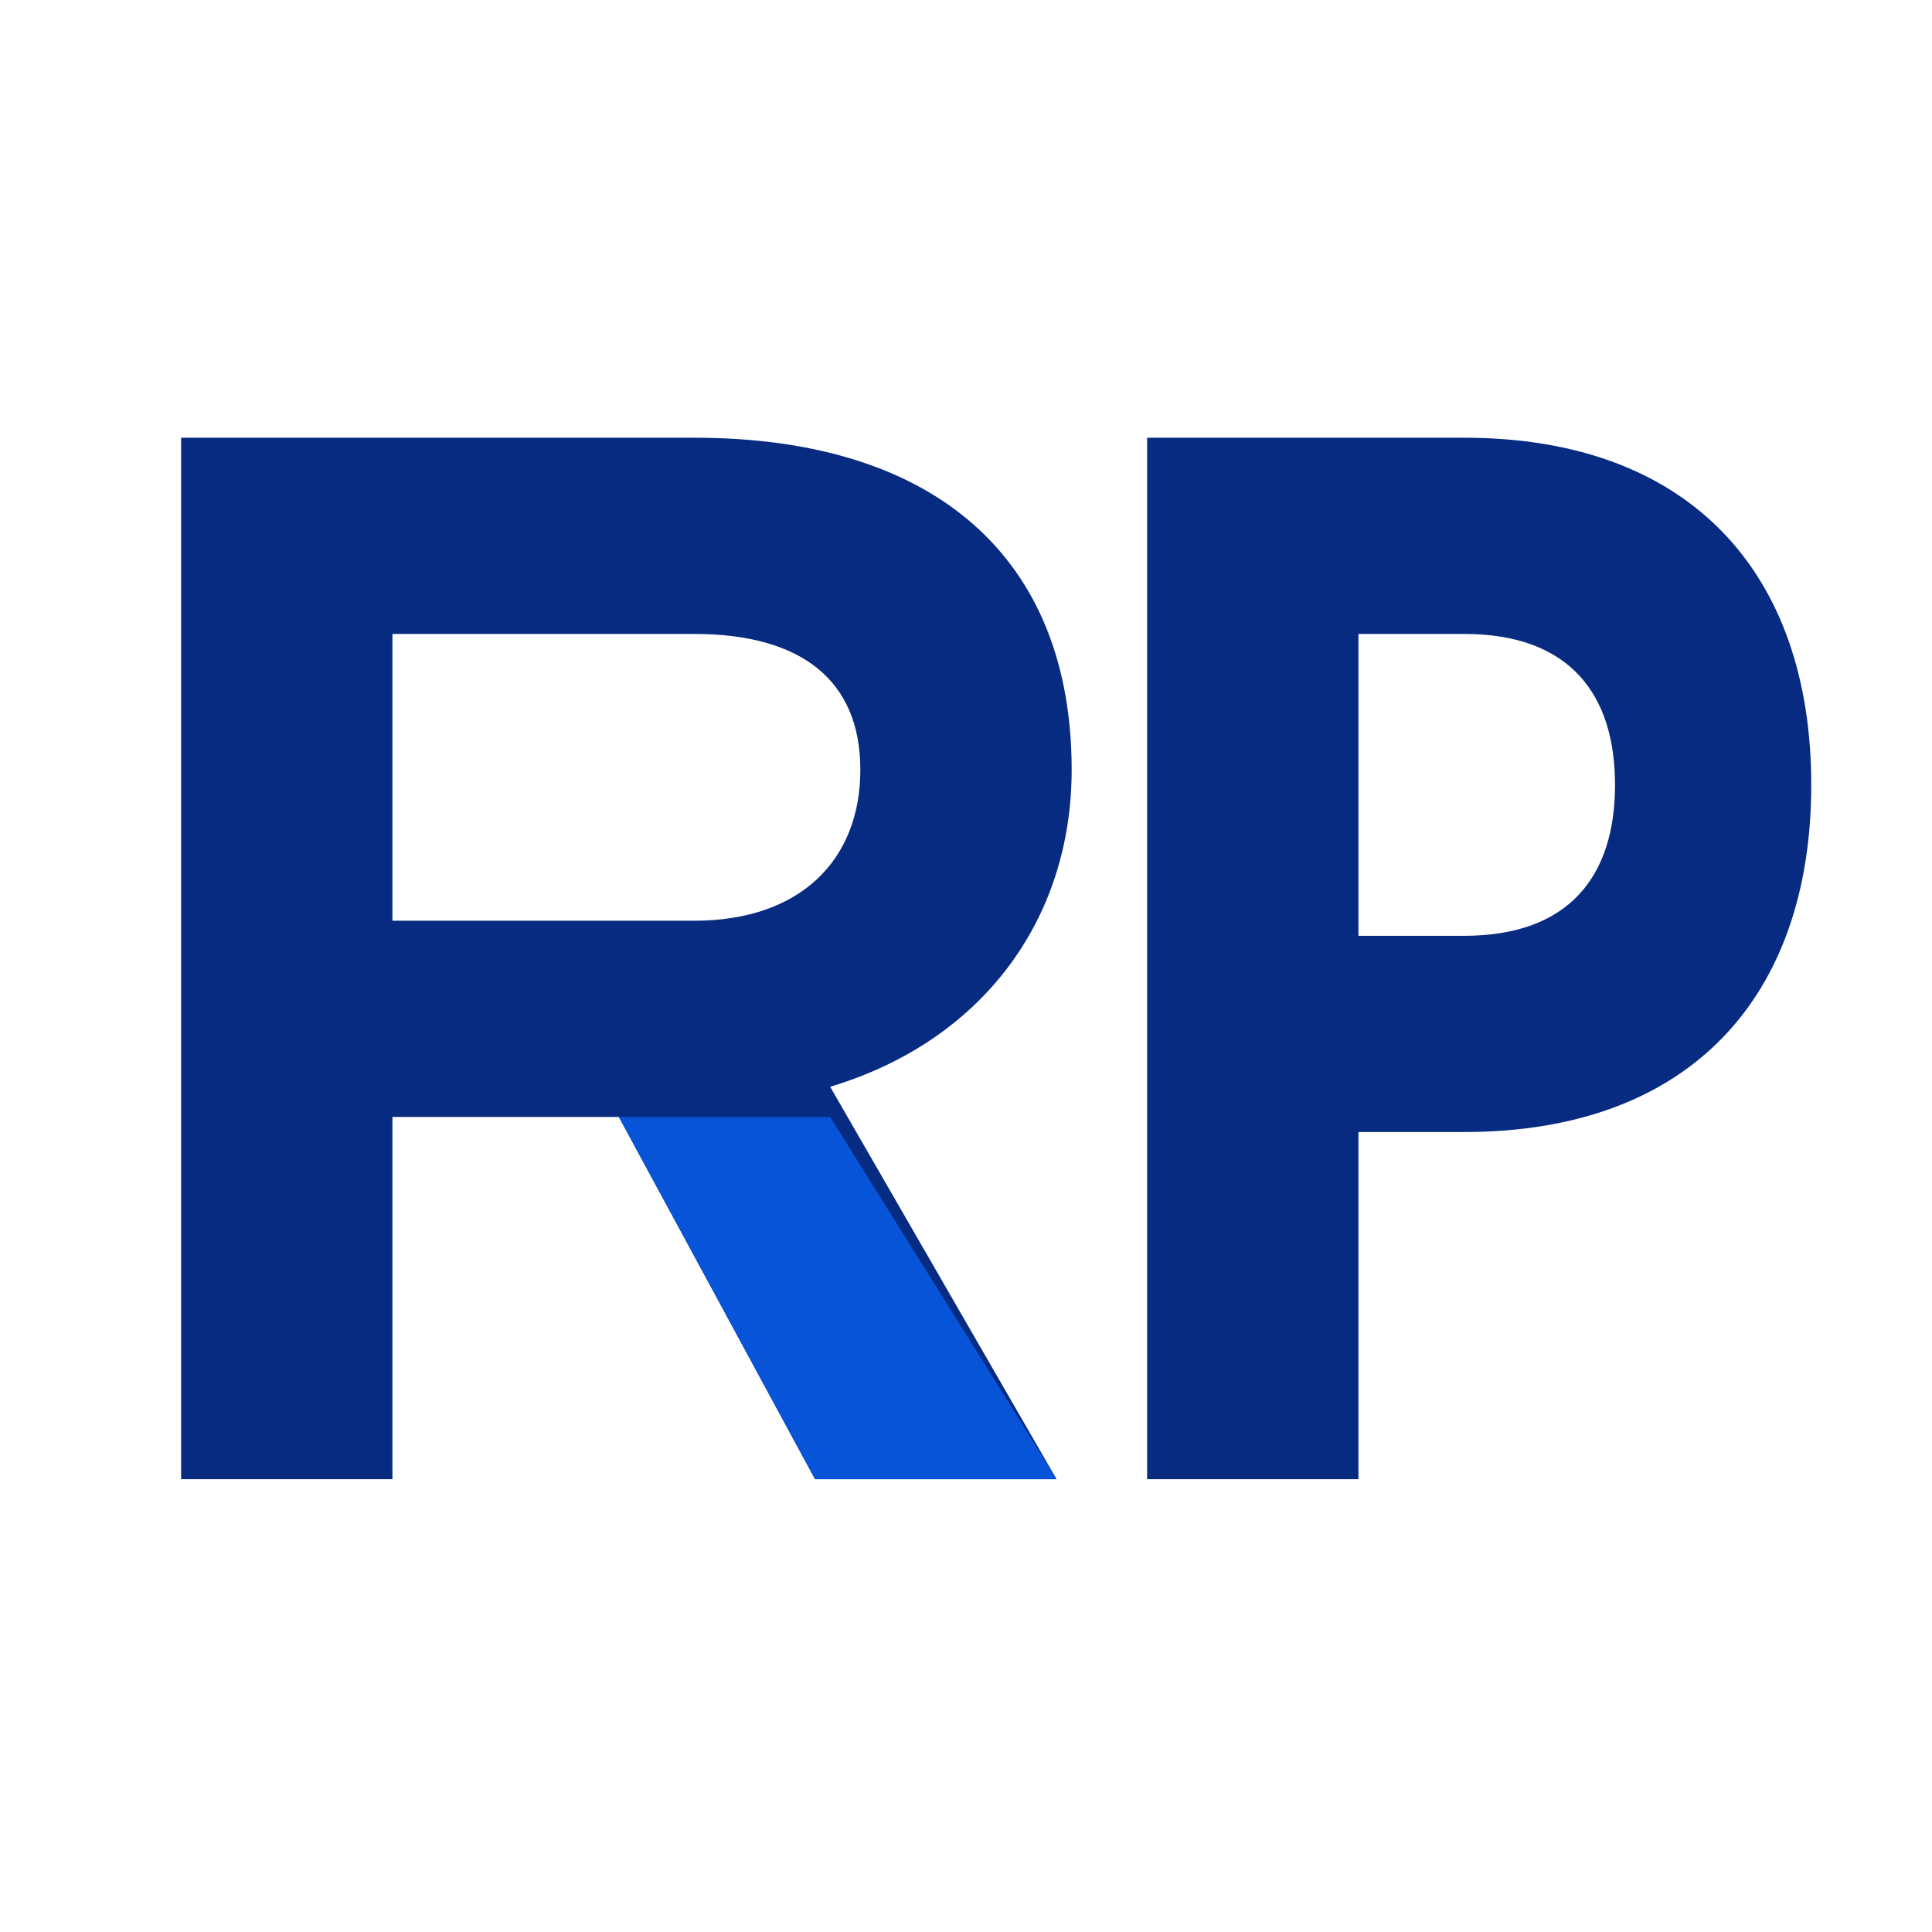
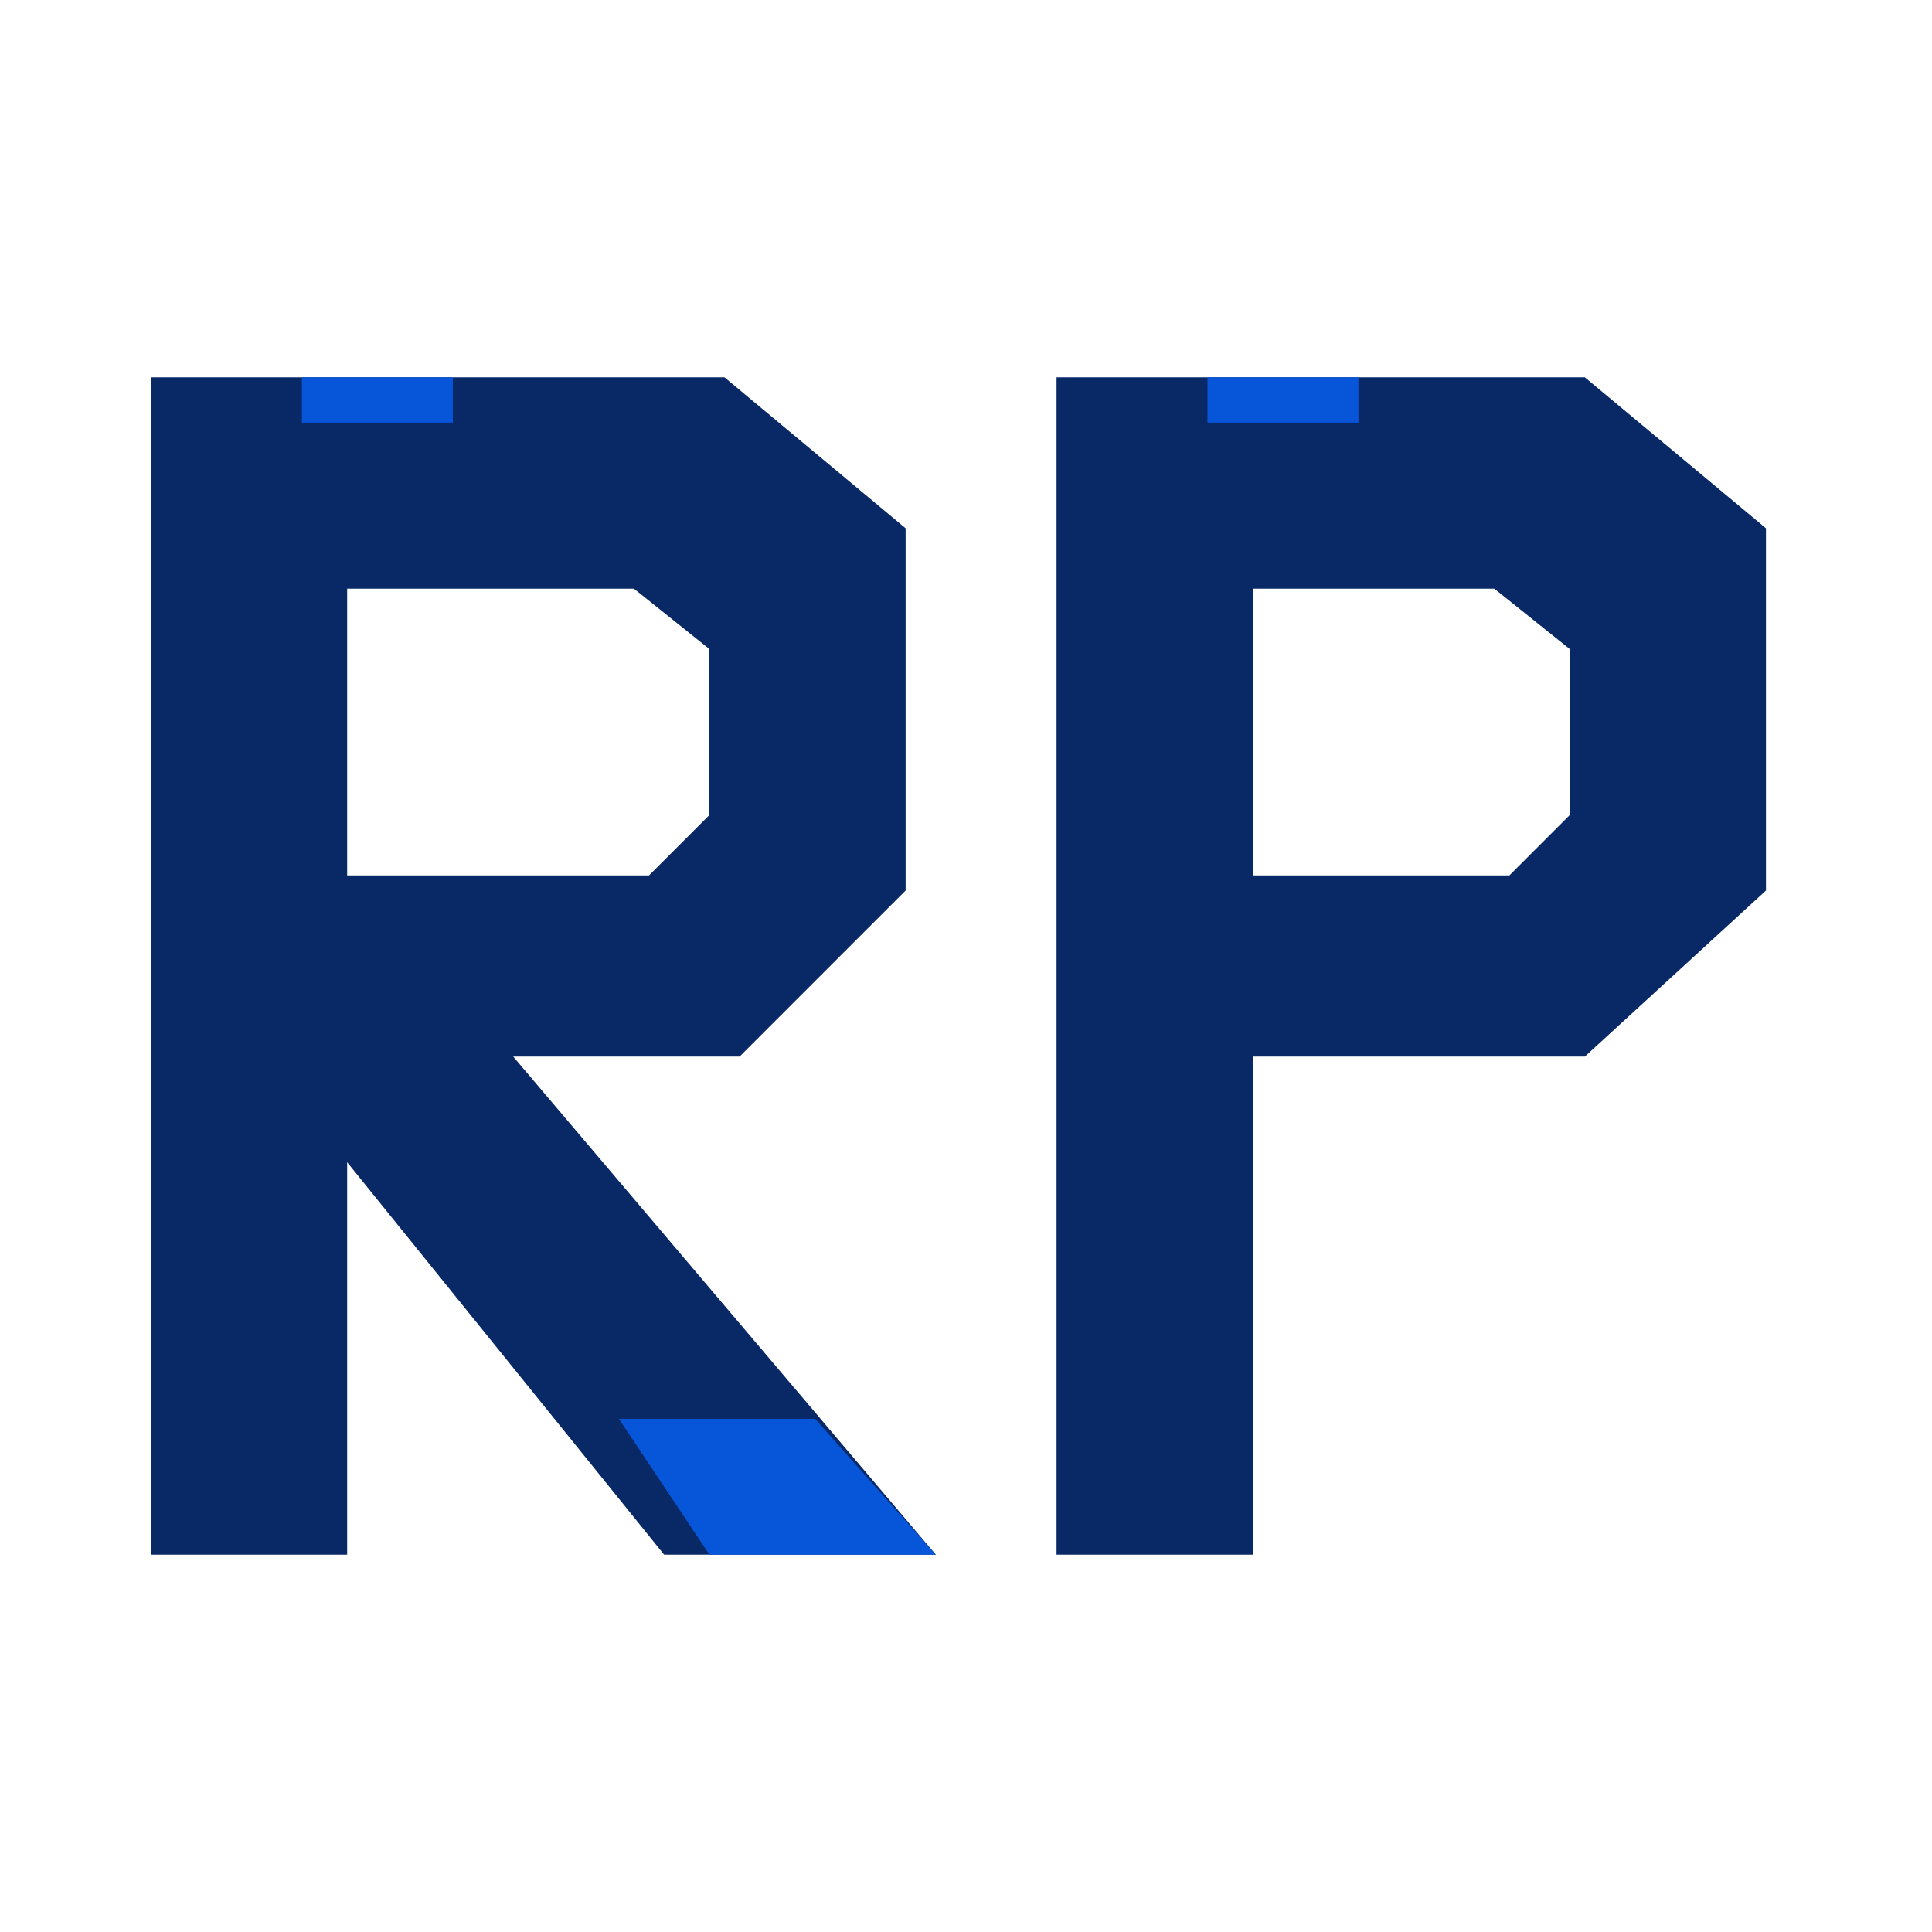
<svg xmlns="http://www.w3.org/2000/svg" viewBox="0 0 128 128" role="img" aria-labelledby="title desc">
-   <path fill="#062b80" fill-rule="evenodd" d="M12 29h34c16 0 25 8 25 22 0 10-6 18-16 21l15 26H54L41 74H26v24H12V29Zm14 13v19h20c7 0 11-4 11-10s-4-9-11-9H26Z" />
-   <path fill="#0754d9" d="M43 74h12l15 24H54L41 74Z" />
-   <path fill="#062b80" fill-rule="evenodd" d="M76 29h21c15 0 23 9 23 23s-8 23-23 23h-7v23H76V29Zm14 13v20h7c7 0 10-4 10-10s-3-10-10-10h-7Z" />
+   <path fill="#082866" fill-rule="evenodd" d="M10 25h38l12 10v24L49 70H34l28 33H44L23 77v26H10V25Zm13 14v19h20l4-4V43l-5-4H23Zm47-14h35l12 10v24l-12 11H83v33H70V25Zm13 14v19h17l4-4V43l-5-4H83Z" />
+   <path d="M20 25h10v3H20zm60 0h10v3H80zM41 94l6 9h15l-8-9z" fill="#0755d9" />
</svg>
